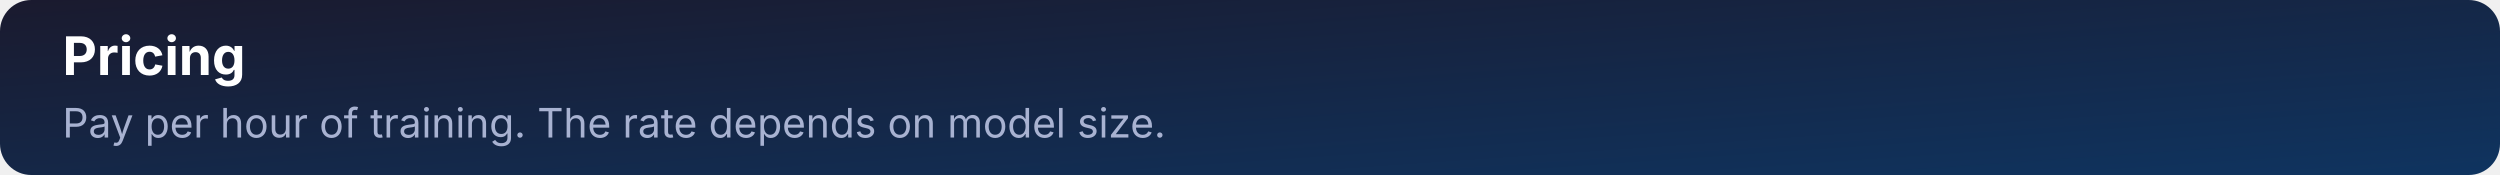
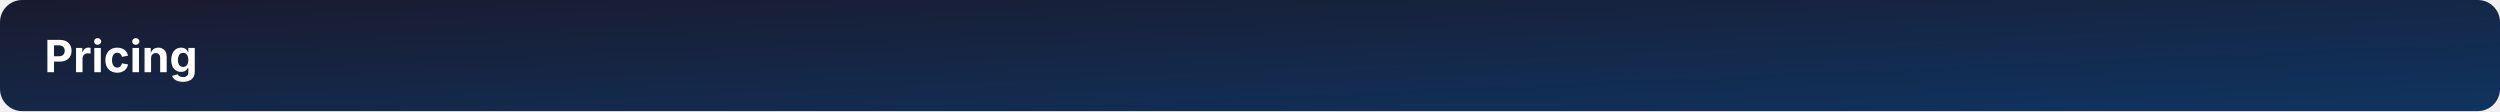
- <svg xmlns="http://www.w3.org/2000/svg" width="800" height="56">
+ <svg xmlns="http://www.w3.org/2000/svg" width="900" height="40">
  <defs>
    <linearGradient id="bg" x1="0%" y1="0%" x2="100%" y2="100%">
      <stop offset="0%" style="stop-color:#1a1a2e" />
      <stop offset="100%" style="stop-color:#0f3460" />
    </linearGradient>
  </defs>
-   <rect width="800" height="56" rx="10" fill="url(#bg)" />
-   <text x="20" y="24" fill="#ffffff" font-family="system-ui, -apple-system, sans-serif" font-size="17" font-weight="700">Pricing</text>
-   <text x="20" y="44" fill="#a8b2d1" font-family="system-ui, -apple-system, sans-serif" font-size="13">Pay per hour of training. The rate depends on model size.</text>
+   <rect width="900" height="40" rx="8" fill="url(#bg)" />
+   <text x="16" y="26" fill="#ffffff" font-family="system-ui, -apple-system, sans-serif" font-size="16" font-weight="700">Pricing</text>
</svg>
